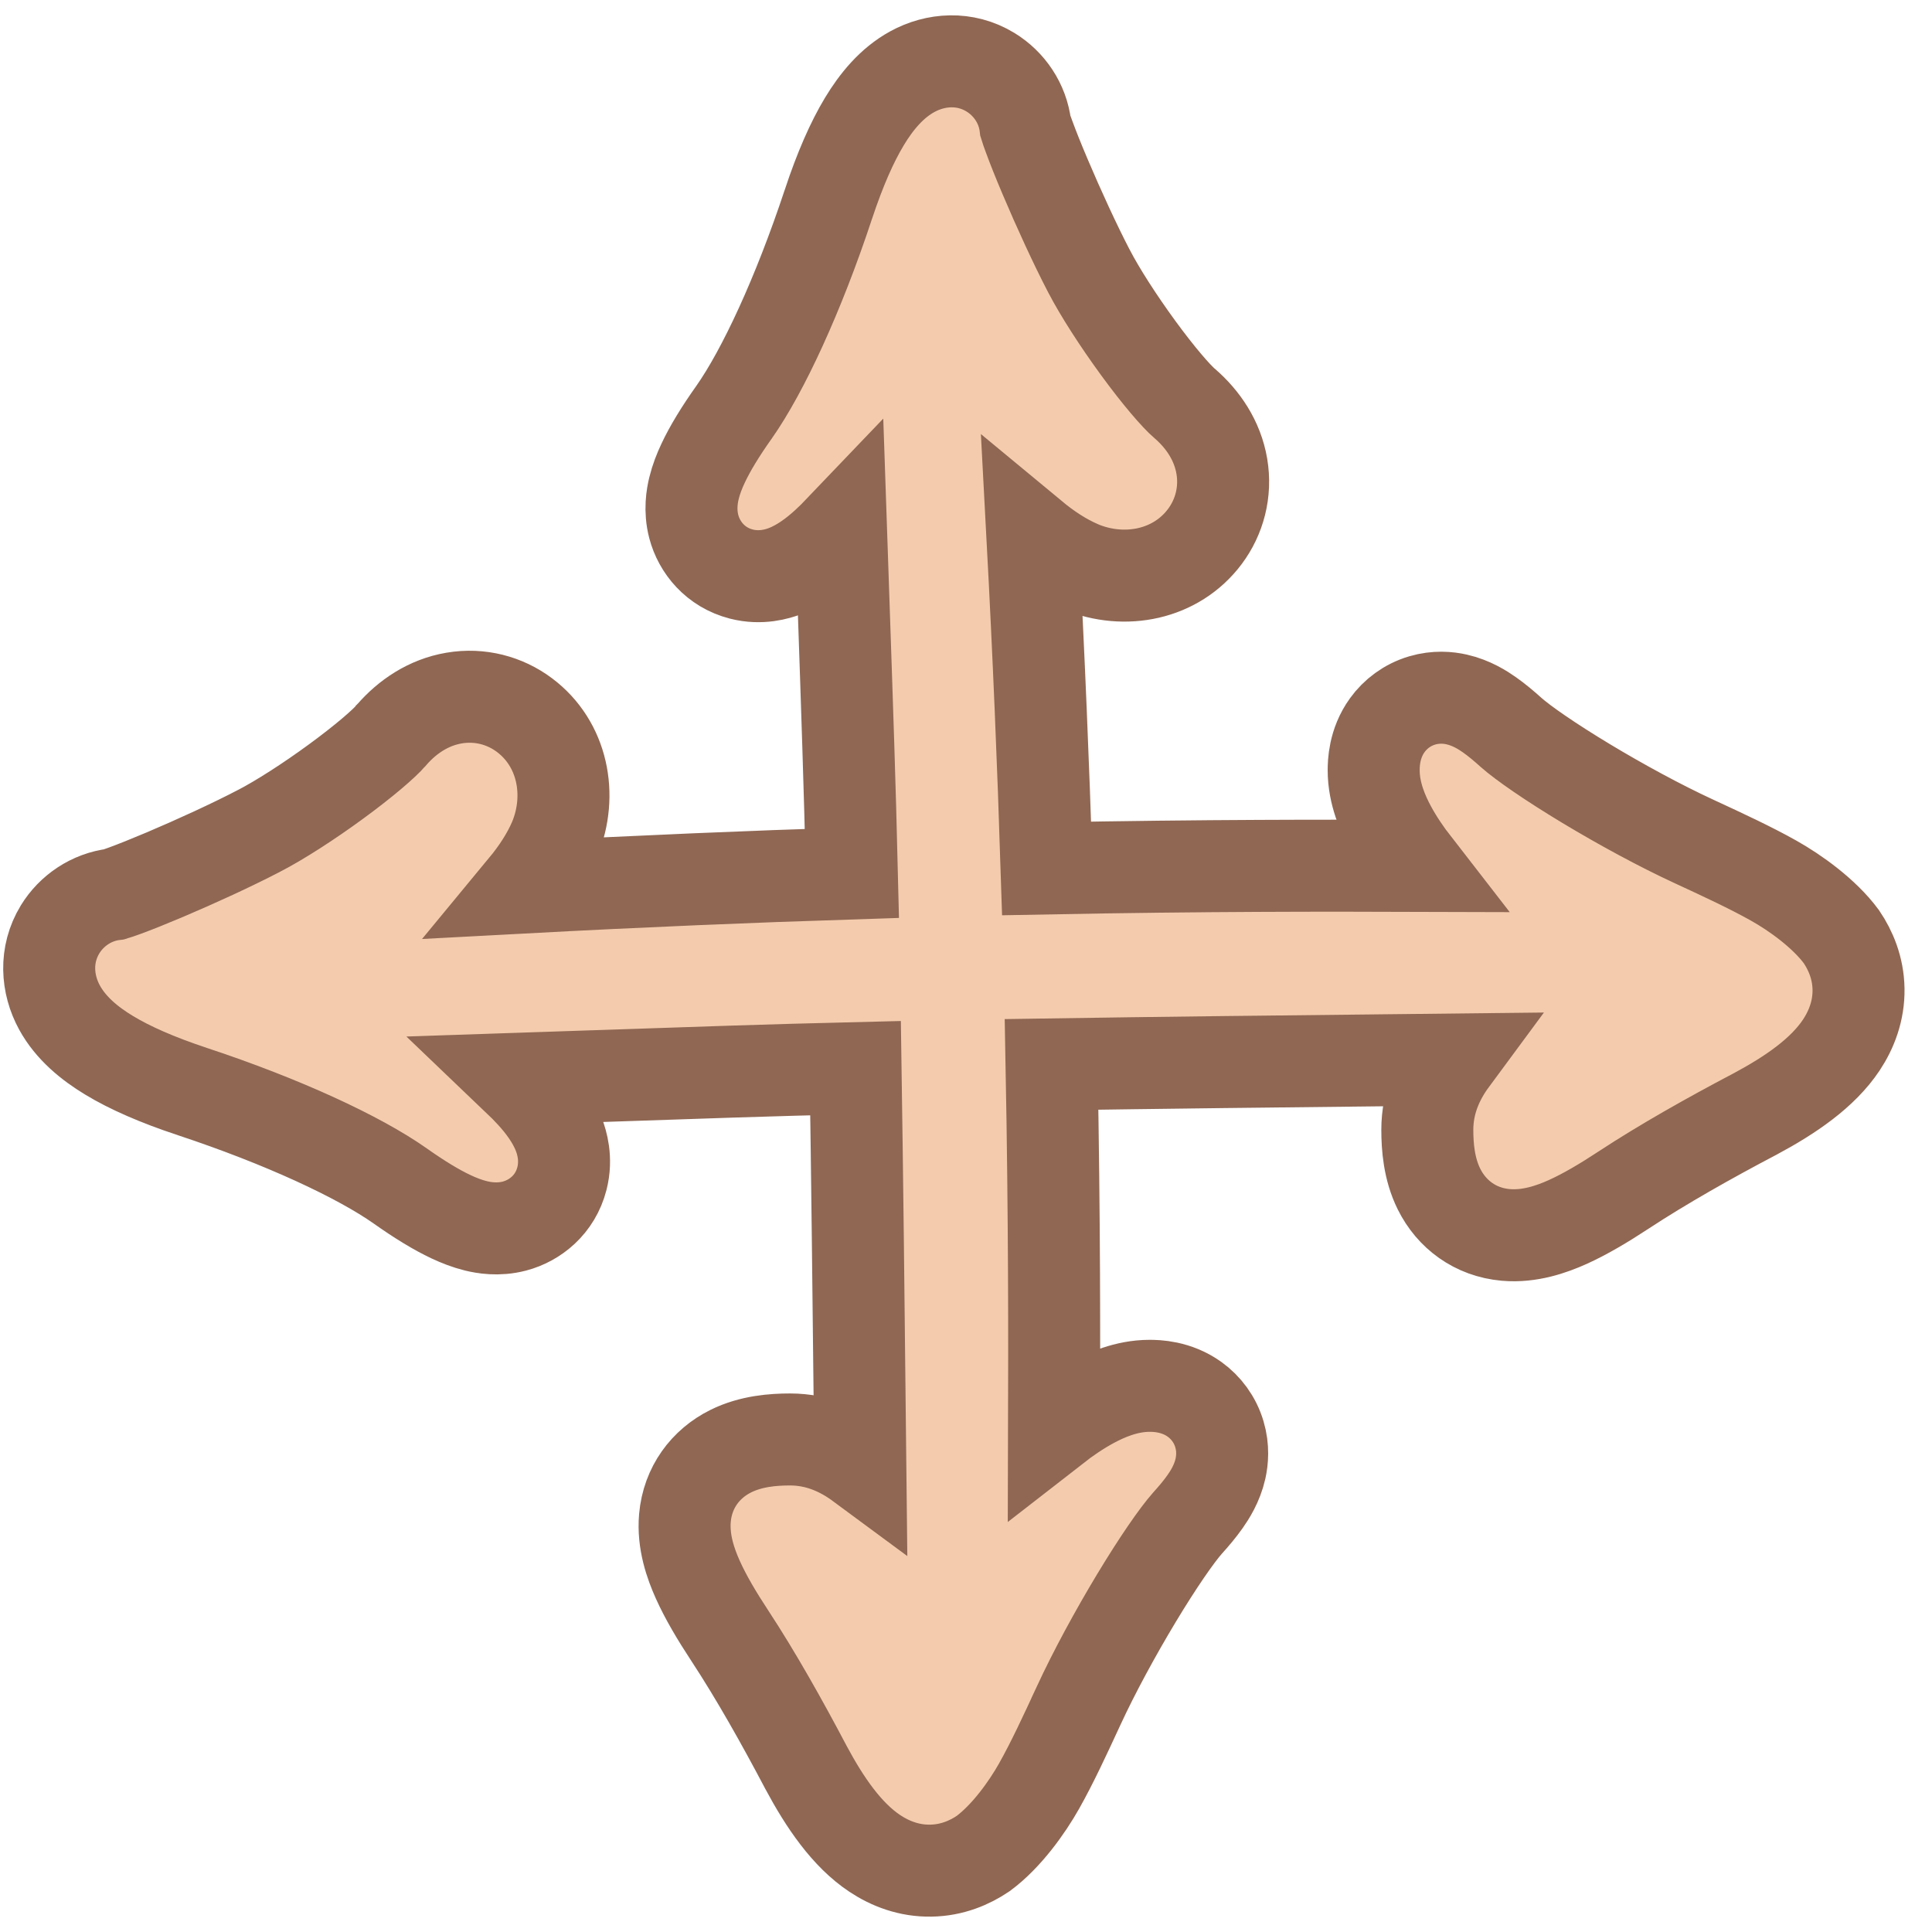
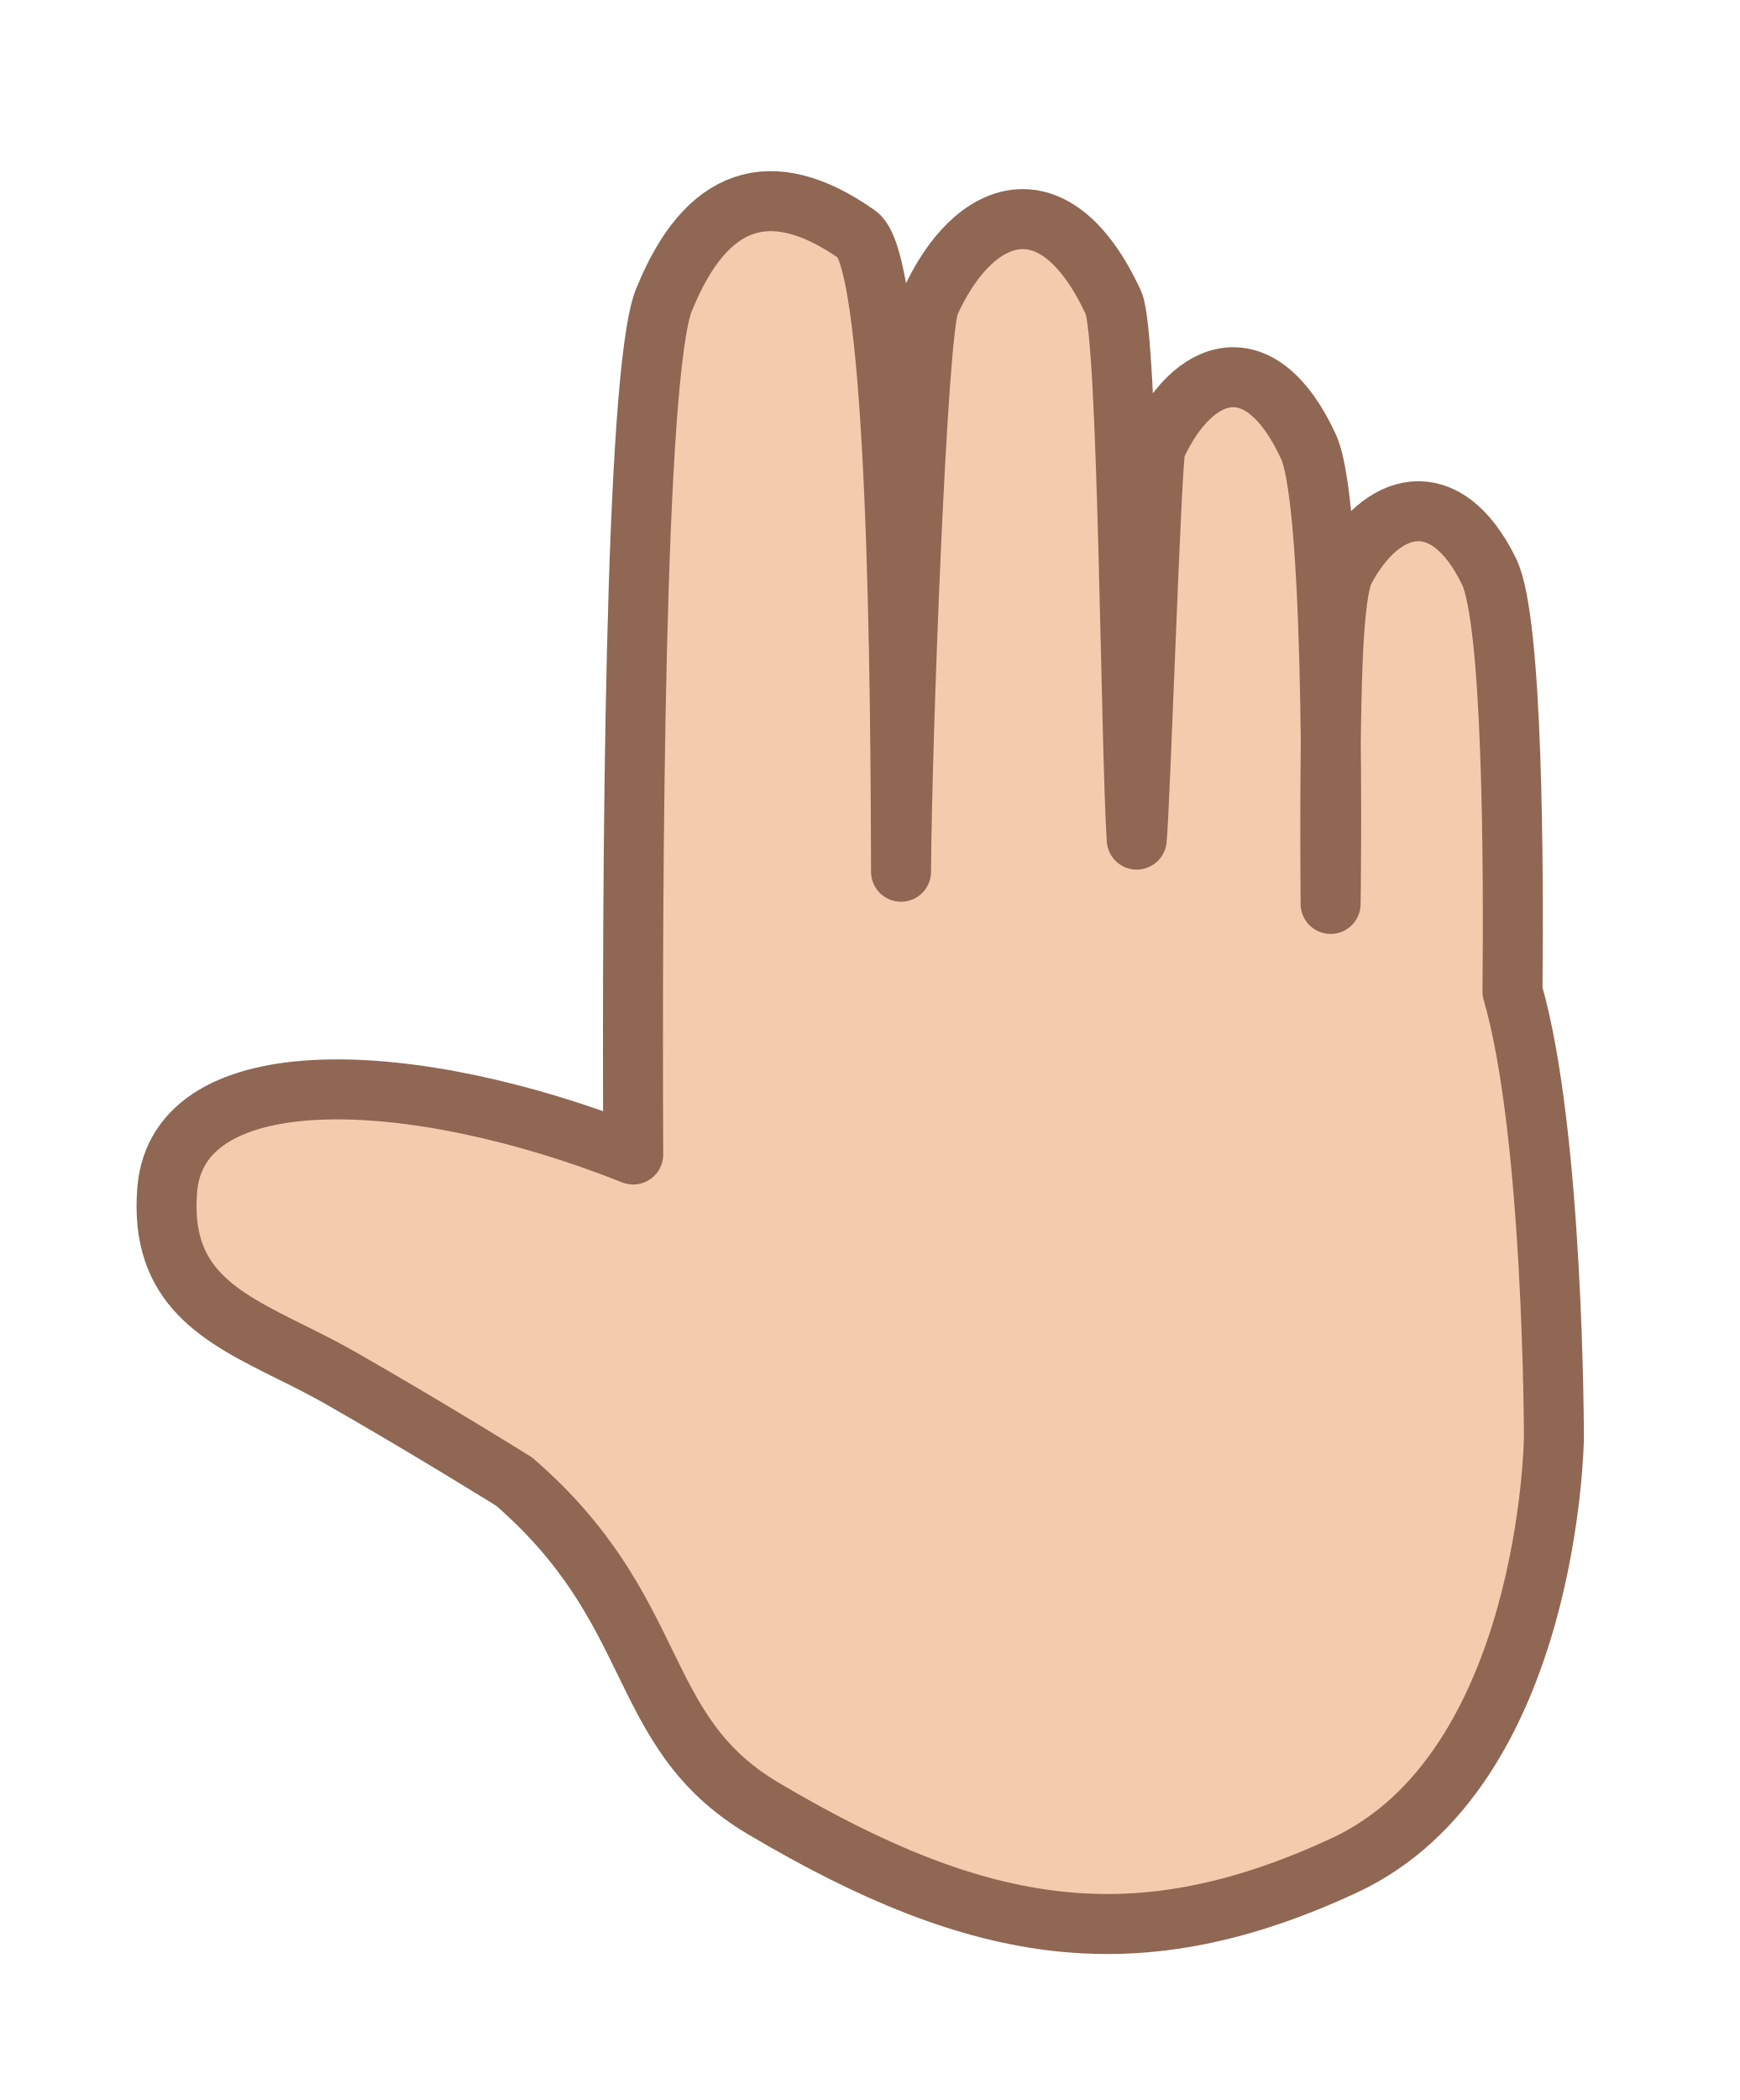
- <svg xmlns="http://www.w3.org/2000/svg" width="63" height="63" viewBox="0 0 63 63" fill="none">
-   <path d="M38.637 13.162L38.63 13.156L38.624 13.151C38.361 12.927 37.789 12.271 37.115 11.348C36.469 10.464 35.862 9.52 35.508 8.837L35.505 8.832C35.062 7.981 34.516 6.793 34.08 5.763C33.862 5.249 33.681 4.795 33.558 4.458C33.502 4.307 33.46 4.19 33.438 4.117C33.35 3.37 32.908 2.728 32.299 2.356C31.469 1.849 30.51 1.92 29.75 2.337C29.078 2.704 28.578 3.314 28.188 3.96C27.781 4.634 27.392 5.519 27.014 6.658L27.014 6.659C26.029 9.631 24.879 12.1 23.936 13.442C23.496 14.062 23.154 14.62 22.925 15.11C22.81 15.354 22.701 15.629 22.631 15.917C22.57 16.166 22.484 16.636 22.623 17.17C22.801 17.85 23.329 18.502 24.172 18.719C24.816 18.885 25.358 18.715 25.602 18.622C26.133 18.42 26.595 18.056 26.934 17.747C27.092 17.603 27.256 17.442 27.424 17.266C27.454 18.152 27.483 18.971 27.509 19.736C27.628 23.208 27.71 25.606 27.779 28.481C24.52 28.585 20.951 28.733 17.098 28.939C17.504 28.448 17.845 27.929 18.078 27.39L18.084 27.374L18.091 27.358C18.678 25.929 18.354 24.253 17.098 23.315C16.467 22.844 15.652 22.619 14.807 22.763C13.973 22.904 13.282 23.372 12.766 23.968L12.76 23.974L12.755 23.981C12.532 24.243 11.875 24.815 10.952 25.489C10.069 26.136 9.124 26.743 8.441 27.097L8.436 27.099C7.585 27.543 6.397 28.089 5.367 28.525C4.853 28.742 4.4 28.924 4.063 29.047C3.912 29.102 3.801 29.14 3.728 29.162C2.981 29.25 2.332 29.697 1.96 30.305C1.454 31.135 1.524 32.094 1.941 32.855C2.309 33.527 2.919 34.027 3.564 34.416C4.238 34.823 5.124 35.213 6.263 35.591L6.264 35.591C9.235 36.575 11.704 37.725 13.046 38.669C13.666 39.108 14.224 39.45 14.714 39.68C14.958 39.794 15.233 39.903 15.521 39.974C15.77 40.034 16.24 40.121 16.774 39.981C17.454 39.803 18.107 39.276 18.323 38.433C18.489 37.788 18.319 37.246 18.226 37.003C18.024 36.472 17.661 36.01 17.352 35.671C17.207 35.512 17.046 35.348 16.87 35.18C17.738 35.151 18.541 35.123 19.293 35.097L19.3 35.097L19.34 35.096C22.737 34.979 25.106 34.898 27.899 34.83C27.947 38.012 27.995 42.073 28.055 47.745C27.439 47.29 26.679 46.939 25.763 46.939C25.217 46.939 24.492 46.992 23.832 47.319C23.004 47.73 22.423 48.504 22.335 49.496C22.266 50.276 22.523 50.996 22.756 51.514C23.01 52.08 23.374 52.694 23.801 53.343C24.644 54.626 25.504 56.156 26.268 57.606L26.274 57.618C26.9 58.788 27.616 59.833 28.528 60.439C29.029 60.772 29.648 61.012 30.355 60.999C31.041 60.988 31.617 60.742 32.061 60.441C32.825 59.875 33.493 58.934 33.884 58.24C34.314 57.477 34.734 56.568 35.138 55.696L35.138 55.695L35.16 55.648L35.178 55.609C35.675 54.533 36.367 53.258 37.053 52.119C37.757 50.951 38.375 50.06 38.719 49.672C38.928 49.441 39.13 49.201 39.298 48.962C39.438 48.762 39.688 48.381 39.797 47.894C39.857 47.625 39.898 47.223 39.763 46.769C39.619 46.282 39.319 45.895 38.958 45.634C38.356 45.199 37.703 45.19 37.483 45.19C36.728 45.19 36.047 45.496 35.602 45.737C35.187 45.961 34.769 46.244 34.371 46.554C34.379 43.804 34.386 39.8 34.29 34.708C37.494 34.659 41.592 34.61 47.349 34.549C46.894 35.165 46.543 35.926 46.543 36.841C46.543 37.388 46.596 38.112 46.923 38.772C47.334 39.601 48.108 40.181 49.1 40.269C49.88 40.338 50.6 40.082 51.119 39.849C51.684 39.594 52.297 39.231 52.946 38.804C54.229 37.961 55.759 37.1 57.21 36.337L57.222 36.331C58.392 35.705 59.437 34.988 60.043 34.077C60.376 33.575 60.616 32.956 60.604 32.249C60.592 31.564 60.346 30.988 60.045 30.544C59.48 29.78 58.539 29.111 57.844 28.72C57.081 28.291 56.172 27.87 55.299 27.466L55.252 27.444L55.213 27.426C54.138 26.929 52.862 26.237 51.723 25.551C50.555 24.847 49.665 24.23 49.276 23.885C49.045 23.677 48.806 23.475 48.566 23.307C48.366 23.166 47.985 22.917 47.498 22.808C47.229 22.747 46.827 22.707 46.374 22.841C45.886 22.986 45.499 23.286 45.238 23.647C44.803 24.248 44.794 24.902 44.794 25.121C44.794 25.876 45.101 26.557 45.341 27.002C45.565 27.418 45.848 27.835 46.158 28.234C43.375 28.225 39.308 28.219 34.128 28.318C34.023 25.02 33.875 21.403 33.666 17.494C34.156 17.9 34.675 18.241 35.215 18.473L35.23 18.48L35.246 18.487C36.675 19.074 38.351 18.75 39.29 17.494C39.761 16.863 39.985 16.048 39.842 15.203C39.7 14.369 39.233 13.678 38.637 13.162Z" fill="#F4CCAD" stroke="#8F6753" stroke-width="3" />
+ <svg xmlns="http://www.w3.org/2000/svg" width="58" height="70" viewBox="0 0 58 70" fill="none">
+   <path fill-rule="evenodd" clip-rule="evenodd" d="M21.631 9.984C23.02 6.551 25.175 5.784 28.075 7.824C29.433 8.779 29.889 14.061 29.905 20.049C29.935 15.506 30.071 11.043 30.477 10.135L30.472 10.136C31.94 6.854 34.682 5.914 36.611 10.089C37.11 11.171 37.43 13.954 37.637 17.112C37.751 16.026 37.878 15.232 38.017 14.924L38.017 14.919C39.244 12.193 41.522 11.424 43.117 14.897C44.056 16.95 44.003 26.519 43.852 30.131C43.779 30.011 43.933 30.239 43.852 30.131C43.798 26.694 43.767 20.071 44.301 19.043L44.301 19.039C45.509 16.706 47.677 16.057 49.136 19.055C49.931 20.692 49.957 28.884 49.916 33.052C51.297 37.808 51.297 47.933 51.297 47.933C51.297 47.933 51.169 58.999 44.301 62.183C37.433 65.367 32.224 64.598 24.936 60.282C22.733 58.977 21.915 57.303 20.988 55.403C20.09 53.564 19.088 51.514 16.626 49.385C16.626 49.385 13.76 47.598 10.805 45.913C10.263 45.606 9.717 45.334 9.188 45.071C6.821 43.895 4.799 42.89 5.062 39.656C5.428 35.219 13.316 35.591 20.599 38.483C20.559 29.195 20.63 12.45 21.625 9.99L21.631 9.984Z" fill="#F4CCAD" />
+   <path fill-rule="evenodd" clip-rule="evenodd" d="M22.145 9.984C23.534 6.551 25.69 5.784 28.589 7.824C29.947 8.779 30.027 23.07 30.043 29.058C30.072 24.515 30.585 11.043 30.991 10.135L30.987 10.136C32.454 6.854 35.196 5.914 37.125 10.089C37.624 11.171 37.695 24.829 37.901 27.987C38.015 26.901 38.392 15.232 38.531 14.924L38.531 14.919C39.758 12.193 42.036 11.424 43.631 14.897C44.57 16.95 44.366 30.131 44.366 30.131C44.366 30.131 44.3 23.348 44.501 20.867C44.573 19.977 44.675 19.315 44.816 19.043L44.816 19.039C46.023 16.706 48.192 16.057 49.651 19.055C50.445 20.692 50.471 28.884 50.43 33.052C51.811 37.808 51.811 47.933 51.811 47.933C51.811 47.933 51.684 58.999 44.816 62.183C37.947 65.367 32.738 64.598 25.45 60.282C23.247 58.977 22.429 57.303 21.502 55.403C20.604 53.564 19.603 51.514 17.14 49.385C17.14 49.385 14.274 47.598 11.319 45.913C10.778 45.606 10.231 45.334 9.702 45.071C7.335 43.895 5.313 42.89 5.576 39.656C5.942 35.219 13.83 35.591 21.113 38.483C21.073 29.195 21.144 12.45 22.14 9.99L22.145 9.984Z" stroke="#8F6753" stroke-width="2" stroke-linejoin="round" />
</svg>
